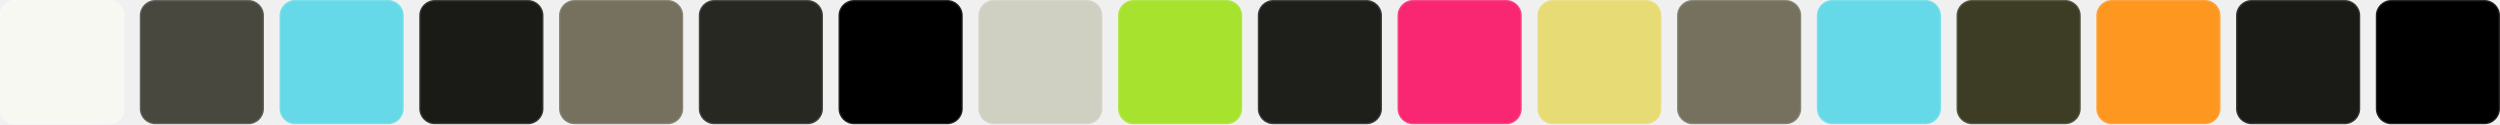
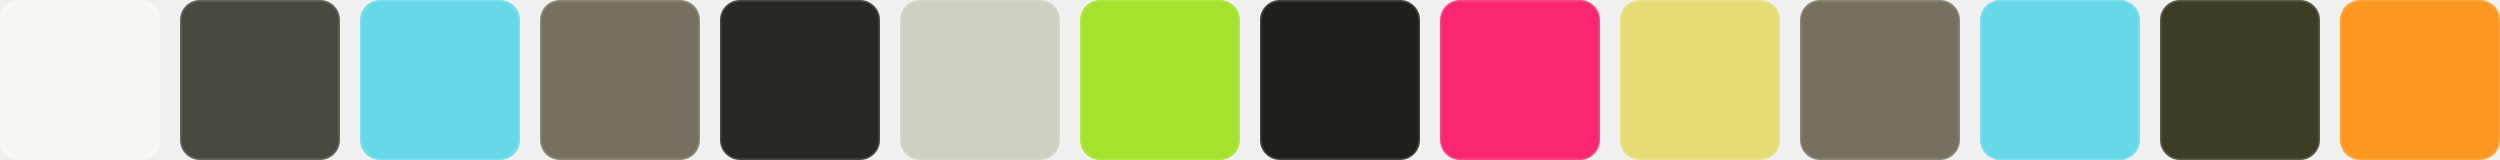
- <svg xmlns="http://www.w3.org/2000/svg" width="483" height="24">
+ <svg xmlns="http://www.w3.org/2000/svg" width="375" height="24">
  <rect x="0" y="0" width="24" height="24" rx="3" fill="#F8F8F2" stroke="#ffffff" stroke-opacity="0.15" stroke-width="0.5" />
  <rect x="27" y="0" width="24" height="24" rx="3" fill="#49483E" stroke="#ffffff" stroke-opacity="0.15" stroke-width="0.5" />
  <rect x="54" y="0" width="24" height="24" rx="3" fill="#66D9E8" stroke="#ffffff" stroke-opacity="0.15" stroke-width="0.5" />
-   <rect x="81" y="0" width="24" height="24" rx="3" fill="#1A1B16" stroke="#ffffff" stroke-opacity="0.15" stroke-width="0.5" />
-   <rect x="108" y="0" width="24" height="24" rx="3" fill="#75715E" stroke="#ffffff" stroke-opacity="0.15" stroke-width="0.5" />
-   <rect x="135" y="0" width="24" height="24" rx="3" fill="#272822" stroke="#ffffff" stroke-opacity="0.15" stroke-width="0.5" />
-   <rect x="162" y="0" width="24" height="24" rx="3" fill="#000000" stroke="#ffffff" stroke-opacity="0.15" stroke-width="0.5" />
-   <rect x="189" y="0" width="24" height="24" rx="3" fill="#CFCFC2" stroke="#ffffff" stroke-opacity="0.15" stroke-width="0.5" />
-   <rect x="216" y="0" width="24" height="24" rx="3" fill="#A6E22E" stroke="#ffffff" stroke-opacity="0.15" stroke-width="0.5" />
-   <rect x="243" y="0" width="24" height="24" rx="3" fill="#1E1F1A" stroke="#ffffff" stroke-opacity="0.15" stroke-width="0.5" />
-   <rect x="270" y="0" width="24" height="24" rx="3" fill="#F92672" stroke="#ffffff" stroke-opacity="0.15" stroke-width="0.5" />
-   <rect x="297" y="0" width="24" height="24" rx="3" fill="#E6DB74" stroke="#ffffff" stroke-opacity="0.15" stroke-width="0.5" />
-   <rect x="324" y="0" width="24" height="24" rx="3" fill="#75715E" stroke="#ffffff" stroke-opacity="0.15" stroke-width="0.5" />
-   <rect x="351" y="0" width="24" height="24" rx="3" fill="#66D9E8" stroke="#ffffff" stroke-opacity="0.15" stroke-width="0.5" />
-   <rect x="378" y="0" width="24" height="24" rx="3" fill="#3D3C24" stroke="#ffffff" stroke-opacity="0.15" stroke-width="0.5" />
-   <rect x="405" y="0" width="24" height="24" rx="3" fill="#FD971F" stroke="#ffffff" stroke-opacity="0.15" stroke-width="0.5" />
-   <rect x="432" y="0" width="24" height="24" rx="3" fill="#1A1B16" stroke="#ffffff" stroke-opacity="0.15" stroke-width="0.5" />
-   <rect x="459" y="0" width="24" height="24" rx="3" fill="#000000" stroke="#ffffff" stroke-opacity="0.15" stroke-width="0.5" />
+   <rect x="81" y="0" width="24" height="24" rx="3" fill="#75715E" stroke="#ffffff" stroke-opacity="0.15" stroke-width="0.5" />
+   <rect x="108" y="0" width="24" height="24" rx="3" fill="#272822" stroke="#ffffff" stroke-opacity="0.15" stroke-width="0.5" />
+   <rect x="135" y="0" width="24" height="24" rx="3" fill="#CFCFC2" stroke="#ffffff" stroke-opacity="0.15" stroke-width="0.5" />
+   <rect x="162" y="0" width="24" height="24" rx="3" fill="#A6E22E" stroke="#ffffff" stroke-opacity="0.15" stroke-width="0.5" />
+   <rect x="189" y="0" width="24" height="24" rx="3" fill="#1E1F1A" stroke="#ffffff" stroke-opacity="0.15" stroke-width="0.5" />
+   <rect x="216" y="0" width="24" height="24" rx="3" fill="#F92672" stroke="#ffffff" stroke-opacity="0.15" stroke-width="0.5" />
+   <rect x="243" y="0" width="24" height="24" rx="3" fill="#E6DB74" stroke="#ffffff" stroke-opacity="0.15" stroke-width="0.5" />
+   <rect x="270" y="0" width="24" height="24" rx="3" fill="#75715E" stroke="#ffffff" stroke-opacity="0.15" stroke-width="0.5" />
+   <rect x="297" y="0" width="24" height="24" rx="3" fill="#66D9E8" stroke="#ffffff" stroke-opacity="0.15" stroke-width="0.5" />
+   <rect x="324" y="0" width="24" height="24" rx="3" fill="#3D3C24" stroke="#ffffff" stroke-opacity="0.15" stroke-width="0.5" />
+   <rect x="351" y="0" width="24" height="24" rx="3" fill="#FD971F" stroke="#ffffff" stroke-opacity="0.15" stroke-width="0.5" />
</svg>
